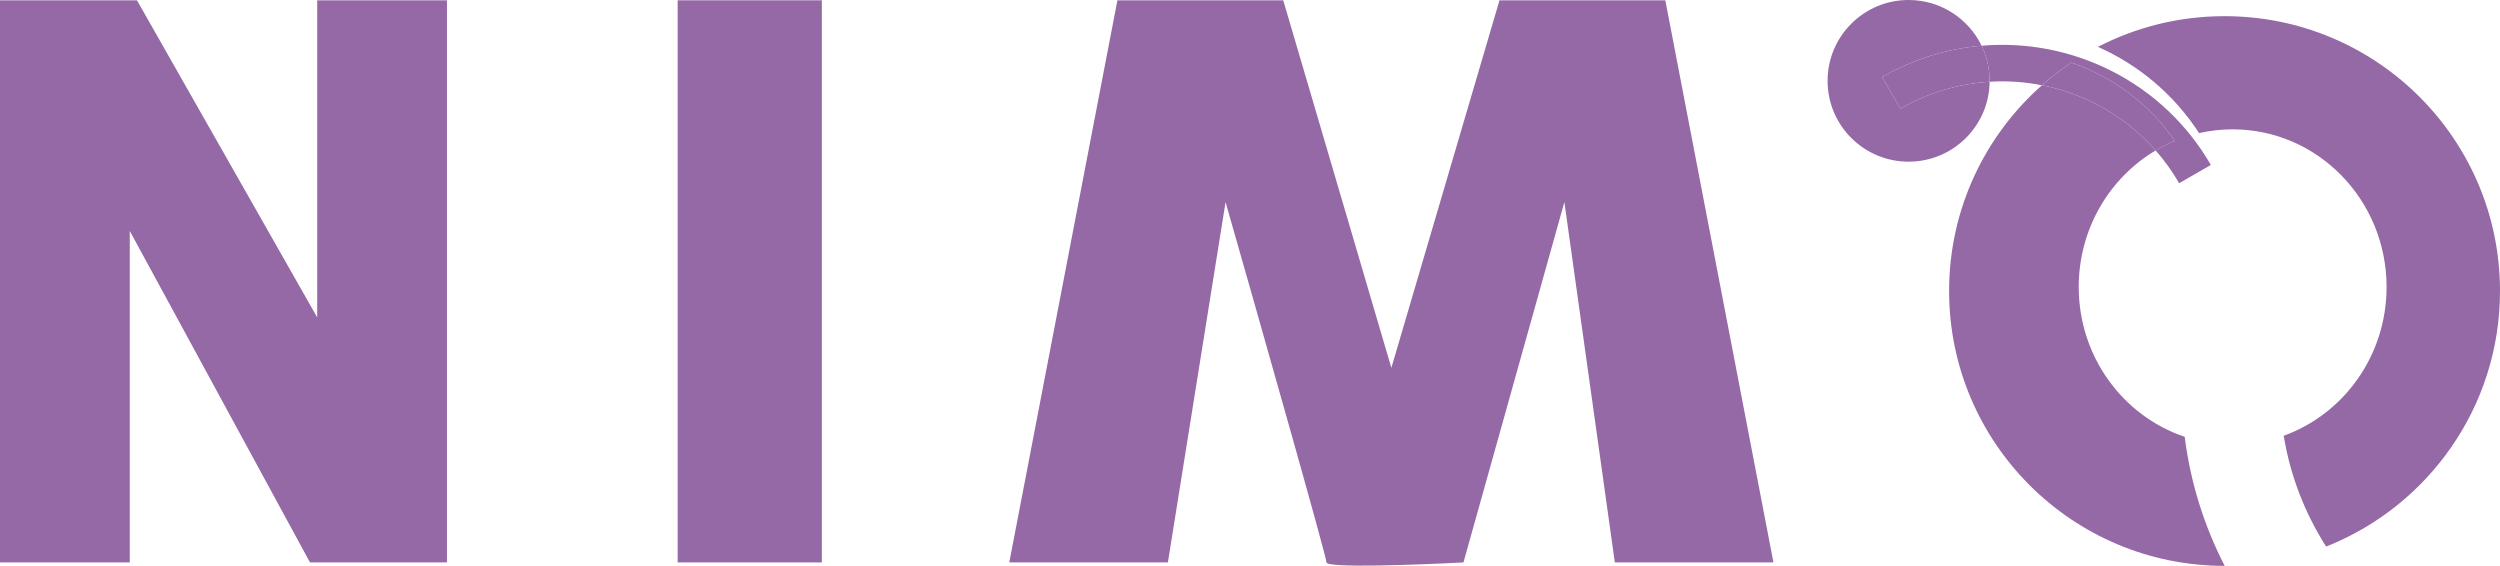
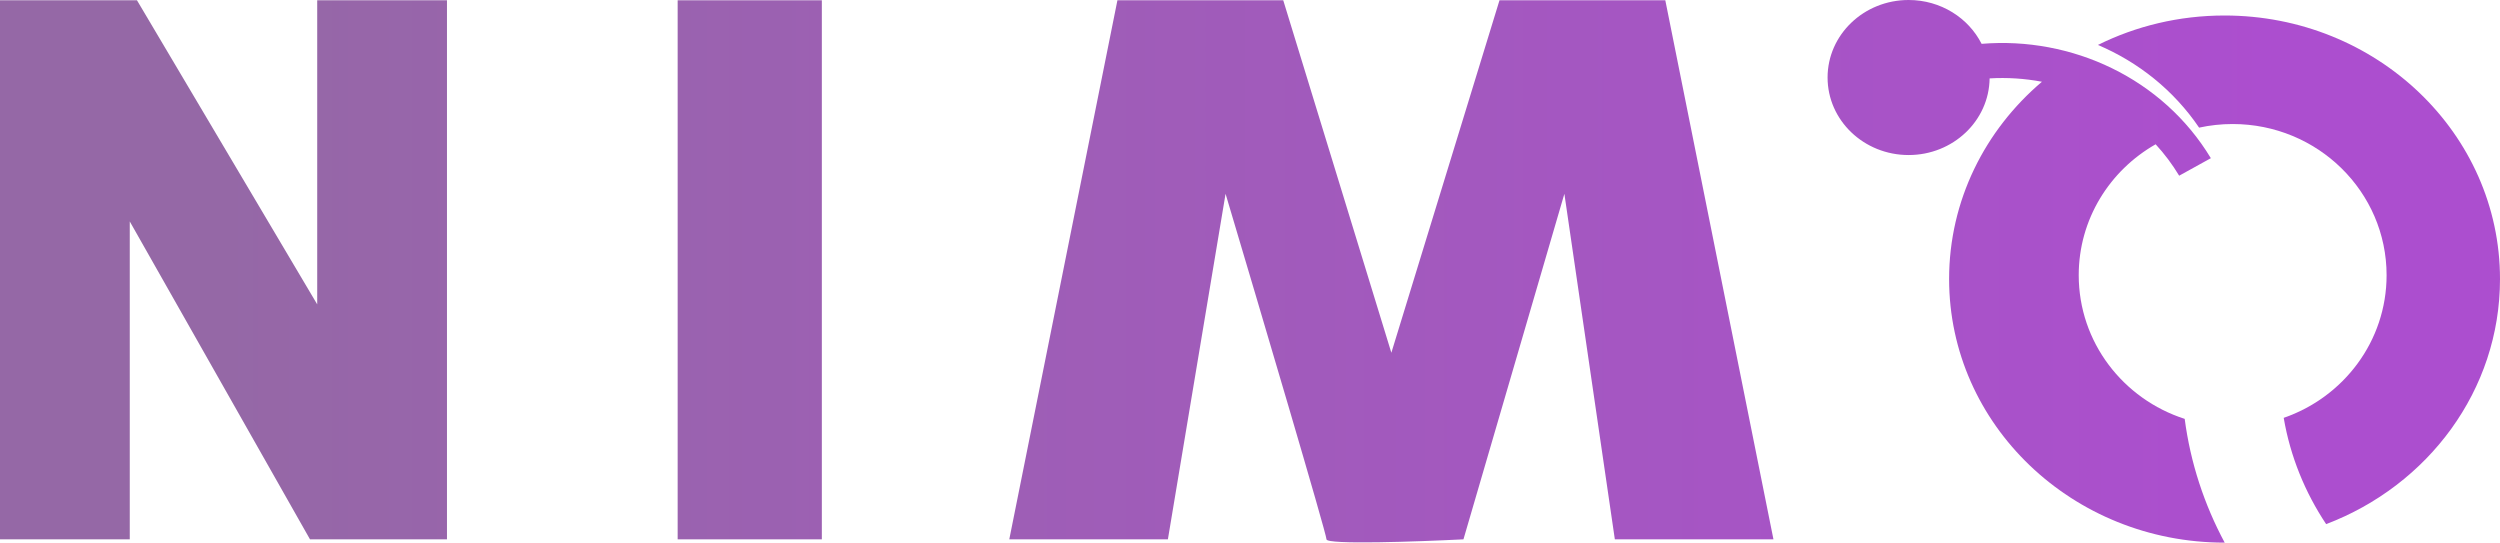
- <svg xmlns="http://www.w3.org/2000/svg" width="3636" height="823" viewBox="0 0 3636 823" fill="none">
-   <path d="M3636 423.258C3636 591.964 3531.26 736.26 3383.13 794.937C3352.37 746.69 3330.97 692.143 3321.43 633.727C3408.57 602.36 3471.04 517.339 3471.04 417.376C3471.04 290.757 3370.81 188.112 3247.17 188.112C3230.41 188.112 3214.08 189.998 3198.37 193.575C3161.32 136.598 3109.67 94.1 3051.23 68.165C3106.37 39.635 3168.99 23.516 3235.39 23.516C3456.64 23.516 3636 202.487 3636 423.258Z" fill="#9568A6" />
-   <path d="M2737.32 112.06L2763.93 158.059C2805 134.403 2849.37 121.65 2893.69 118.9L2893.69 117.571C2893.69 99.268 2889.5 81.941 2882.02 66.495C2832.54 70.754 2783.18 85.642 2737.32 112.06Z" fill="#9568A6" />
-   <path fill-rule="evenodd" clip-rule="evenodd" d="M2658.04 117.571C2658.04 52.638 2710.79 0 2775.87 0C2822.6 0 2862.97 27.145 2882.02 66.495C2832.54 70.754 2783.18 85.642 2737.32 112.06L2763.93 158.059C2805 134.403 2849.37 121.65 2893.69 118.9C2892.97 183.221 2840.5 235.142 2775.87 235.142C2710.79 235.142 2658.04 182.504 2658.04 117.571ZM2969.8 123.981C2886.98 197.214 2834.78 304.153 2834.78 423.258C2834.78 644.029 3014.14 823 3235.39 823L3235.58 823C3205.88 765.309 3185.81 702.069 3177.42 635.294C3087.94 605.273 3023.3 519.054 3023.3 417.376C3023.3 332.544 3068.29 258.473 3135.17 218.823C3147.89 233.27 3159.38 249.173 3169.38 266.462L3215.48 239.905C3145.29 118.607 3013.21 55.206 2882.02 66.495C2889.5 81.941 2893.69 99.268 2893.69 117.571L2893.69 118.9C2919.29 117.311 2944.88 119.063 2969.8 123.981ZM2969.8 123.981C3032.65 136.383 3091.25 168.926 3135.17 218.823C3144.13 213.509 3153.49 208.814 3163.18 204.794C3125.22 150.275 3071.94 111.513 3012.6 90.983C2997.59 101.027 2983.29 112.057 2969.8 123.981Z" fill="#9568A6" />
-   <path d="M3163.18 204.794C3125.22 150.275 3071.94 111.513 3012.6 90.983C2997.59 101.027 2983.29 112.057 2969.8 123.981C3032.65 136.383 3091.25 168.926 3135.17 218.823C3144.13 213.509 3153.49 208.814 3163.18 204.794Z" fill="#9568A6" />
-   <path d="M0 0.445H199.215L461.339 461.627V0.445H650.068V817.995H450.854L188.73 335.85V817.995H0V0.445Z" fill="#9568A6" />
-   <path d="M1195.29 817.995H985.588V0.445H1195.29V817.995Z" fill="#9568A6" />
-   <path d="M1866.33 0.445H1625.17L1467.9 817.995H1698.57L1782.45 293.924C1831.38 465.121 1929.24 809.61 1929.24 817.995C1929.24 826.381 2062.05 821.489 2128.45 817.995L2275.24 293.924L2348.63 817.995H2579.3L2422.03 0.445H2180.87L2023.6 534.997L1866.33 0.445Z" fill="#9568A6" />
+ <svg xmlns="http://www.w3.org/2000/svg" width="129" height="28" viewBox="0 0 129 28" fill="none">
+   <path d="M129 14.4C129 20.14 125.284 25.049 120.029 27.045C118.937 25.404 118.178 23.548 117.839 21.561C120.931 20.493 123.148 17.601 123.148 14.2C123.148 9.892 119.592 6.4 115.205 6.4C114.61 6.4 114.031 6.464 113.474 6.586C112.159 4.647 110.327 3.201 108.253 2.319C110.209 1.348 112.431 0.8 114.787 0.8C122.637 0.8 129 6.889 129 14.4Z" fill="url(#paint0_linear_853_143)" />
+   <path d="M0 0.015H7.068L16.368 15.705V0.015H23.064V27.83H15.996L6.696 11.426V27.83H0V0.015Z" fill="url(#paint1_linear_853_143)" />
+   <path d="M42.407 27.83H34.967V0.015H42.407V27.83Z" fill="url(#paint2_linear_853_143)" />
+   <path d="M66.215 0.015H57.659L52.079 27.83H60.263L63.239 10C64.975 15.824 68.447 27.544 68.447 27.83C68.447 28.115 73.158 27.949 75.514 27.83L80.722 10L83.326 27.83H91.51L85.93 0.015H77.374L71.794 18.202L66.215 0.015Z" fill="url(#paint3_linear_853_143)" />
+   <path d="M112.445 9.066L114.08 8.162C111.59 4.035 106.904 1.878 102.25 2.262C101.574 0.924 100.142 0 98.484 0C96.175 0 94.303 1.791 94.303 4C94.303 6.209 96.175 8 98.484 8C100.777 8 102.638 6.234 102.664 4.045C103.572 3.991 104.48 4.051 105.364 4.218C102.426 6.71 100.574 10.348 100.574 14.4C100.574 21.911 106.937 28 114.787 28L114.794 28C113.74 26.037 113.028 23.886 112.73 21.614C109.555 20.593 107.262 17.659 107.262 14.2C107.262 11.314 108.859 8.794 111.231 7.445C111.683 7.936 112.09 8.477 112.445 9.066Z" fill="url(#paint4_linear_853_143)" />
+   <defs>
+     <linearGradient id="paint0_linear_853_143" x1="11" y1="14" x2="117.5" y2="14" gradientUnits="userSpaceOnUse">
+       <stop stop-color="#9568A6" />
+       <stop offset="1" stop-color="#AC4ECF" />
+     </linearGradient>
+     <linearGradient id="paint1_linear_853_143" x1="11" y1="14" x2="117.5" y2="14" gradientUnits="userSpaceOnUse">
+       <stop stop-color="#9568A6" />
+       <stop offset="1" stop-color="#AC4ECF" />
+     </linearGradient>
+     <linearGradient id="paint2_linear_853_143" x1="11" y1="14" x2="117.5" y2="14" gradientUnits="userSpaceOnUse">
+       <stop stop-color="#9568A6" />
+       <stop offset="1" stop-color="#AC4ECF" />
+     </linearGradient>
+     <linearGradient id="paint3_linear_853_143" x1="11" y1="14" x2="117.5" y2="14" gradientUnits="userSpaceOnUse">
+       <stop stop-color="#9568A6" />
+       <stop offset="1" stop-color="#AC4ECF" />
+     </linearGradient>
+     <linearGradient id="paint4_linear_853_143" x1="11" y1="14" x2="117.5" y2="14" gradientUnits="userSpaceOnUse">
+       <stop stop-color="#9568A6" />
+       <stop offset="1" stop-color="#AC4ECF" />
+     </linearGradient>
+   </defs>
</svg>
